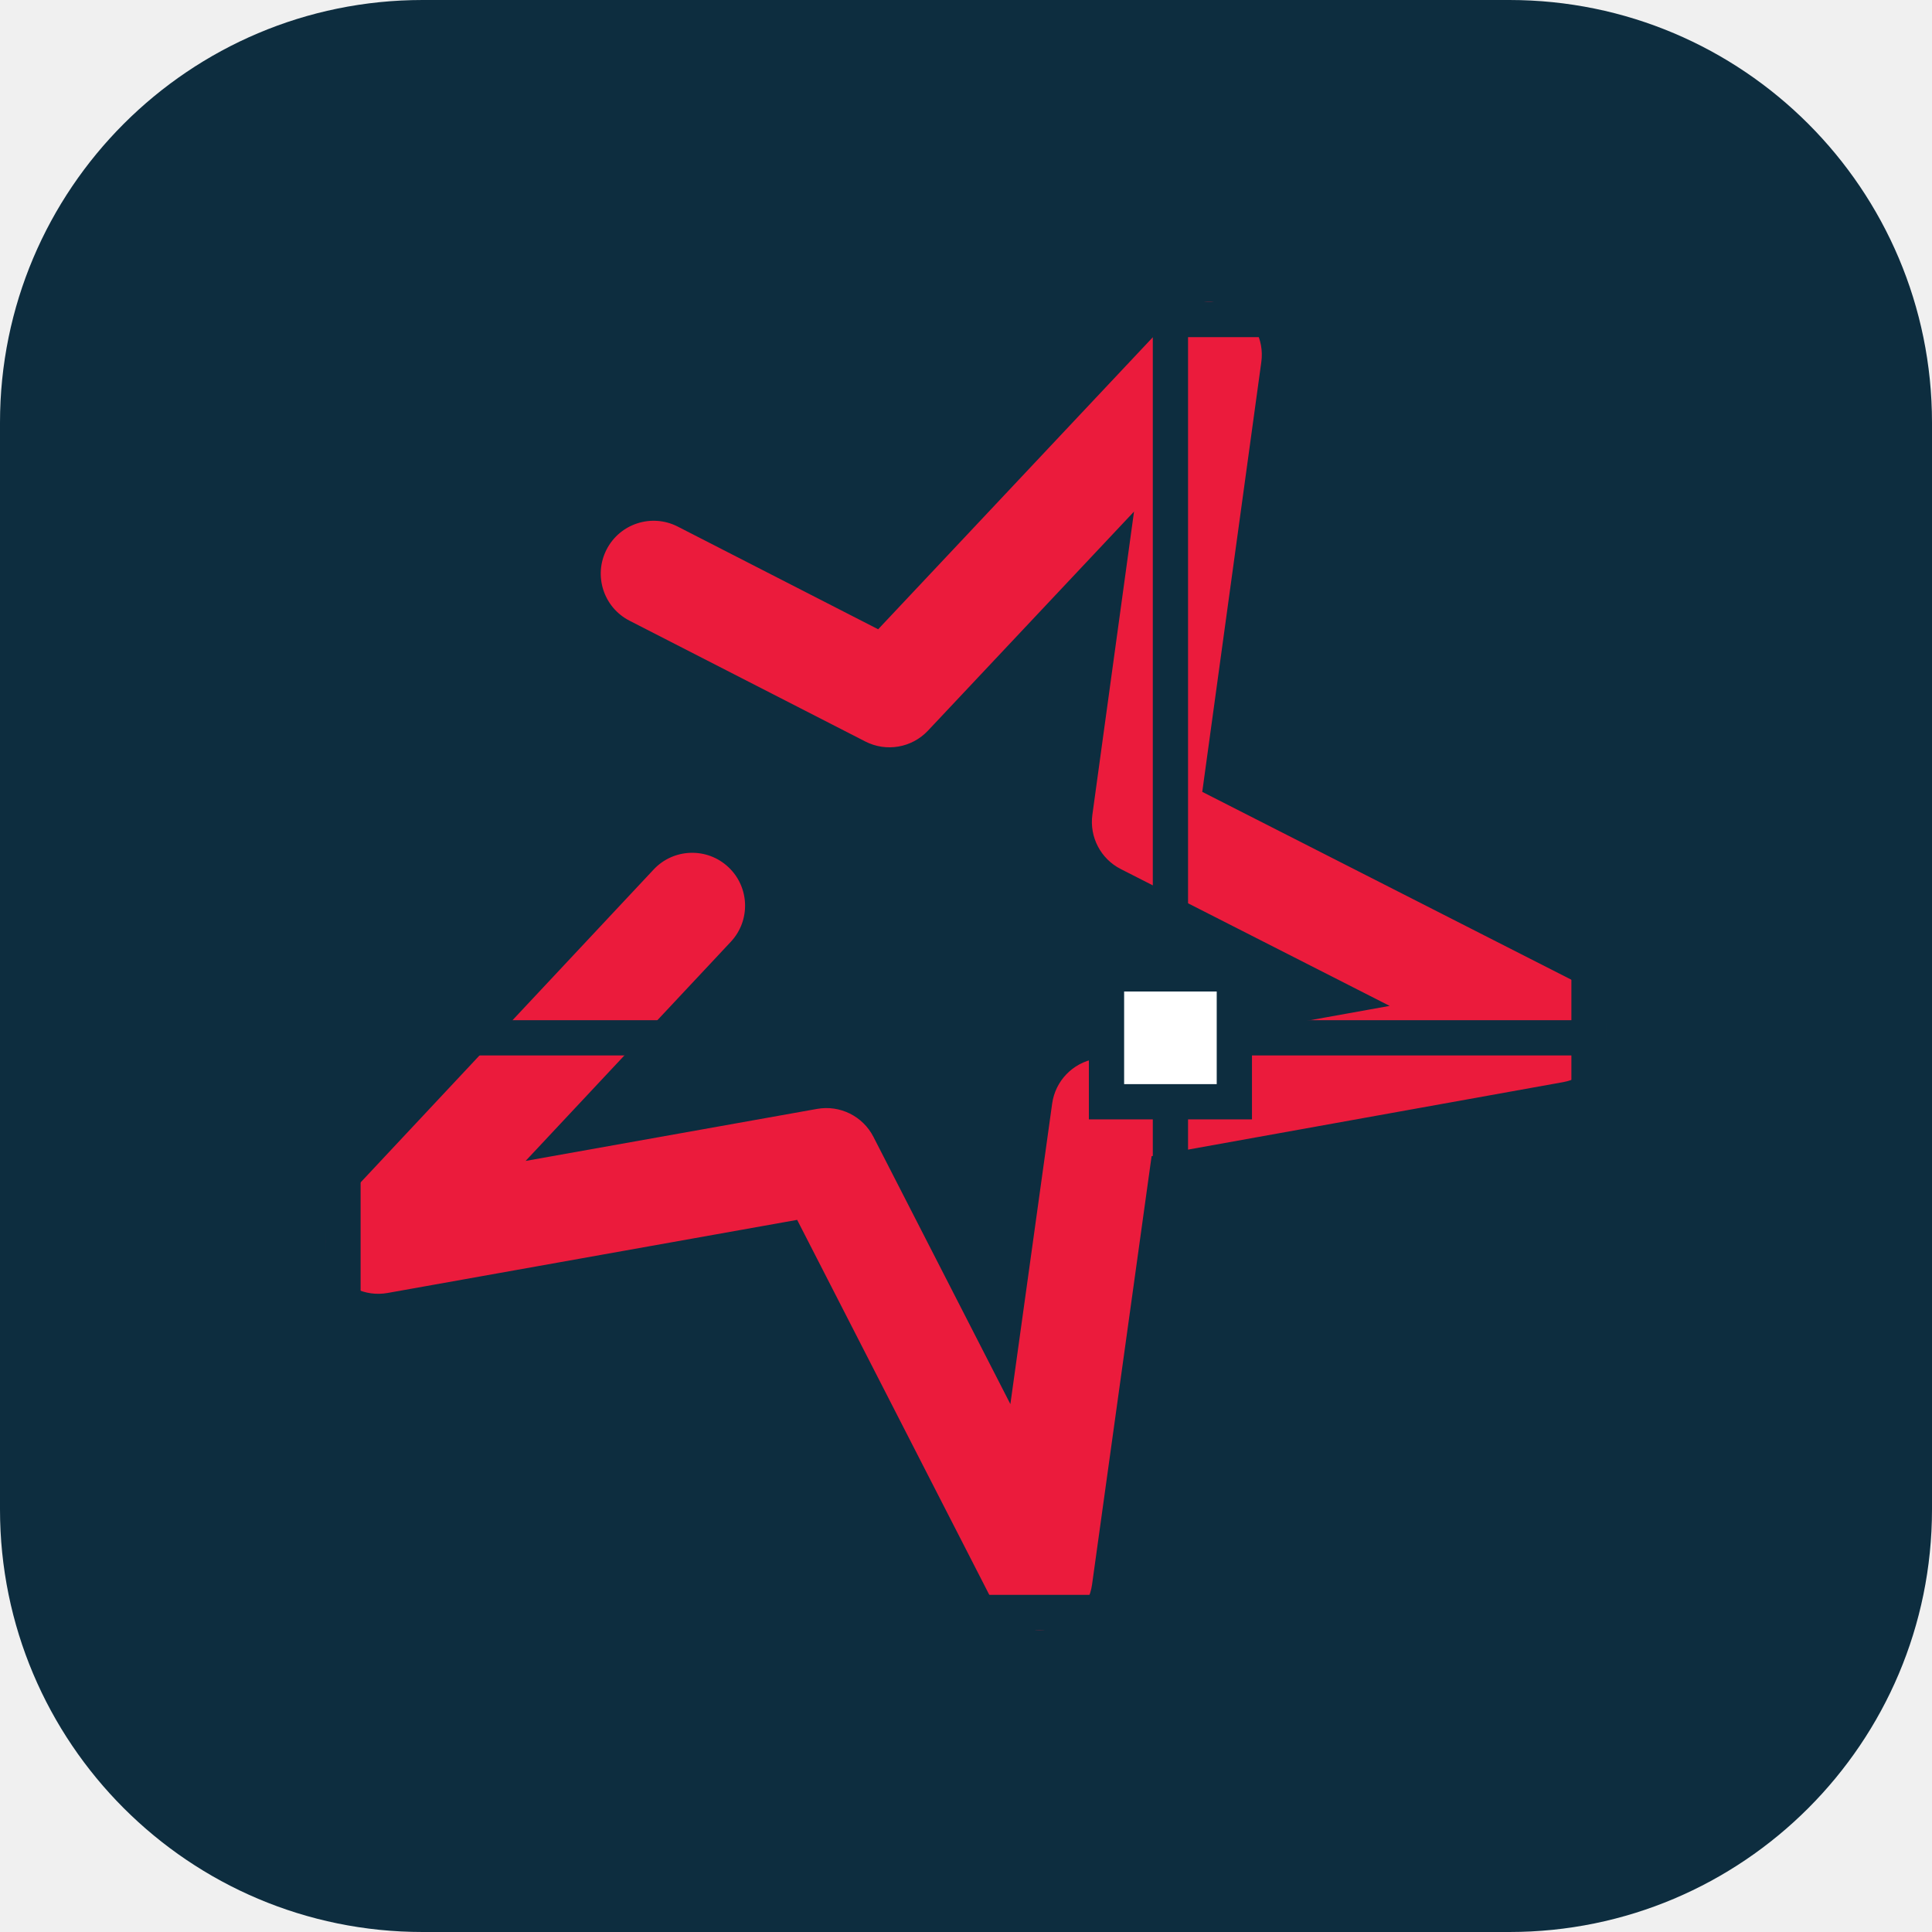
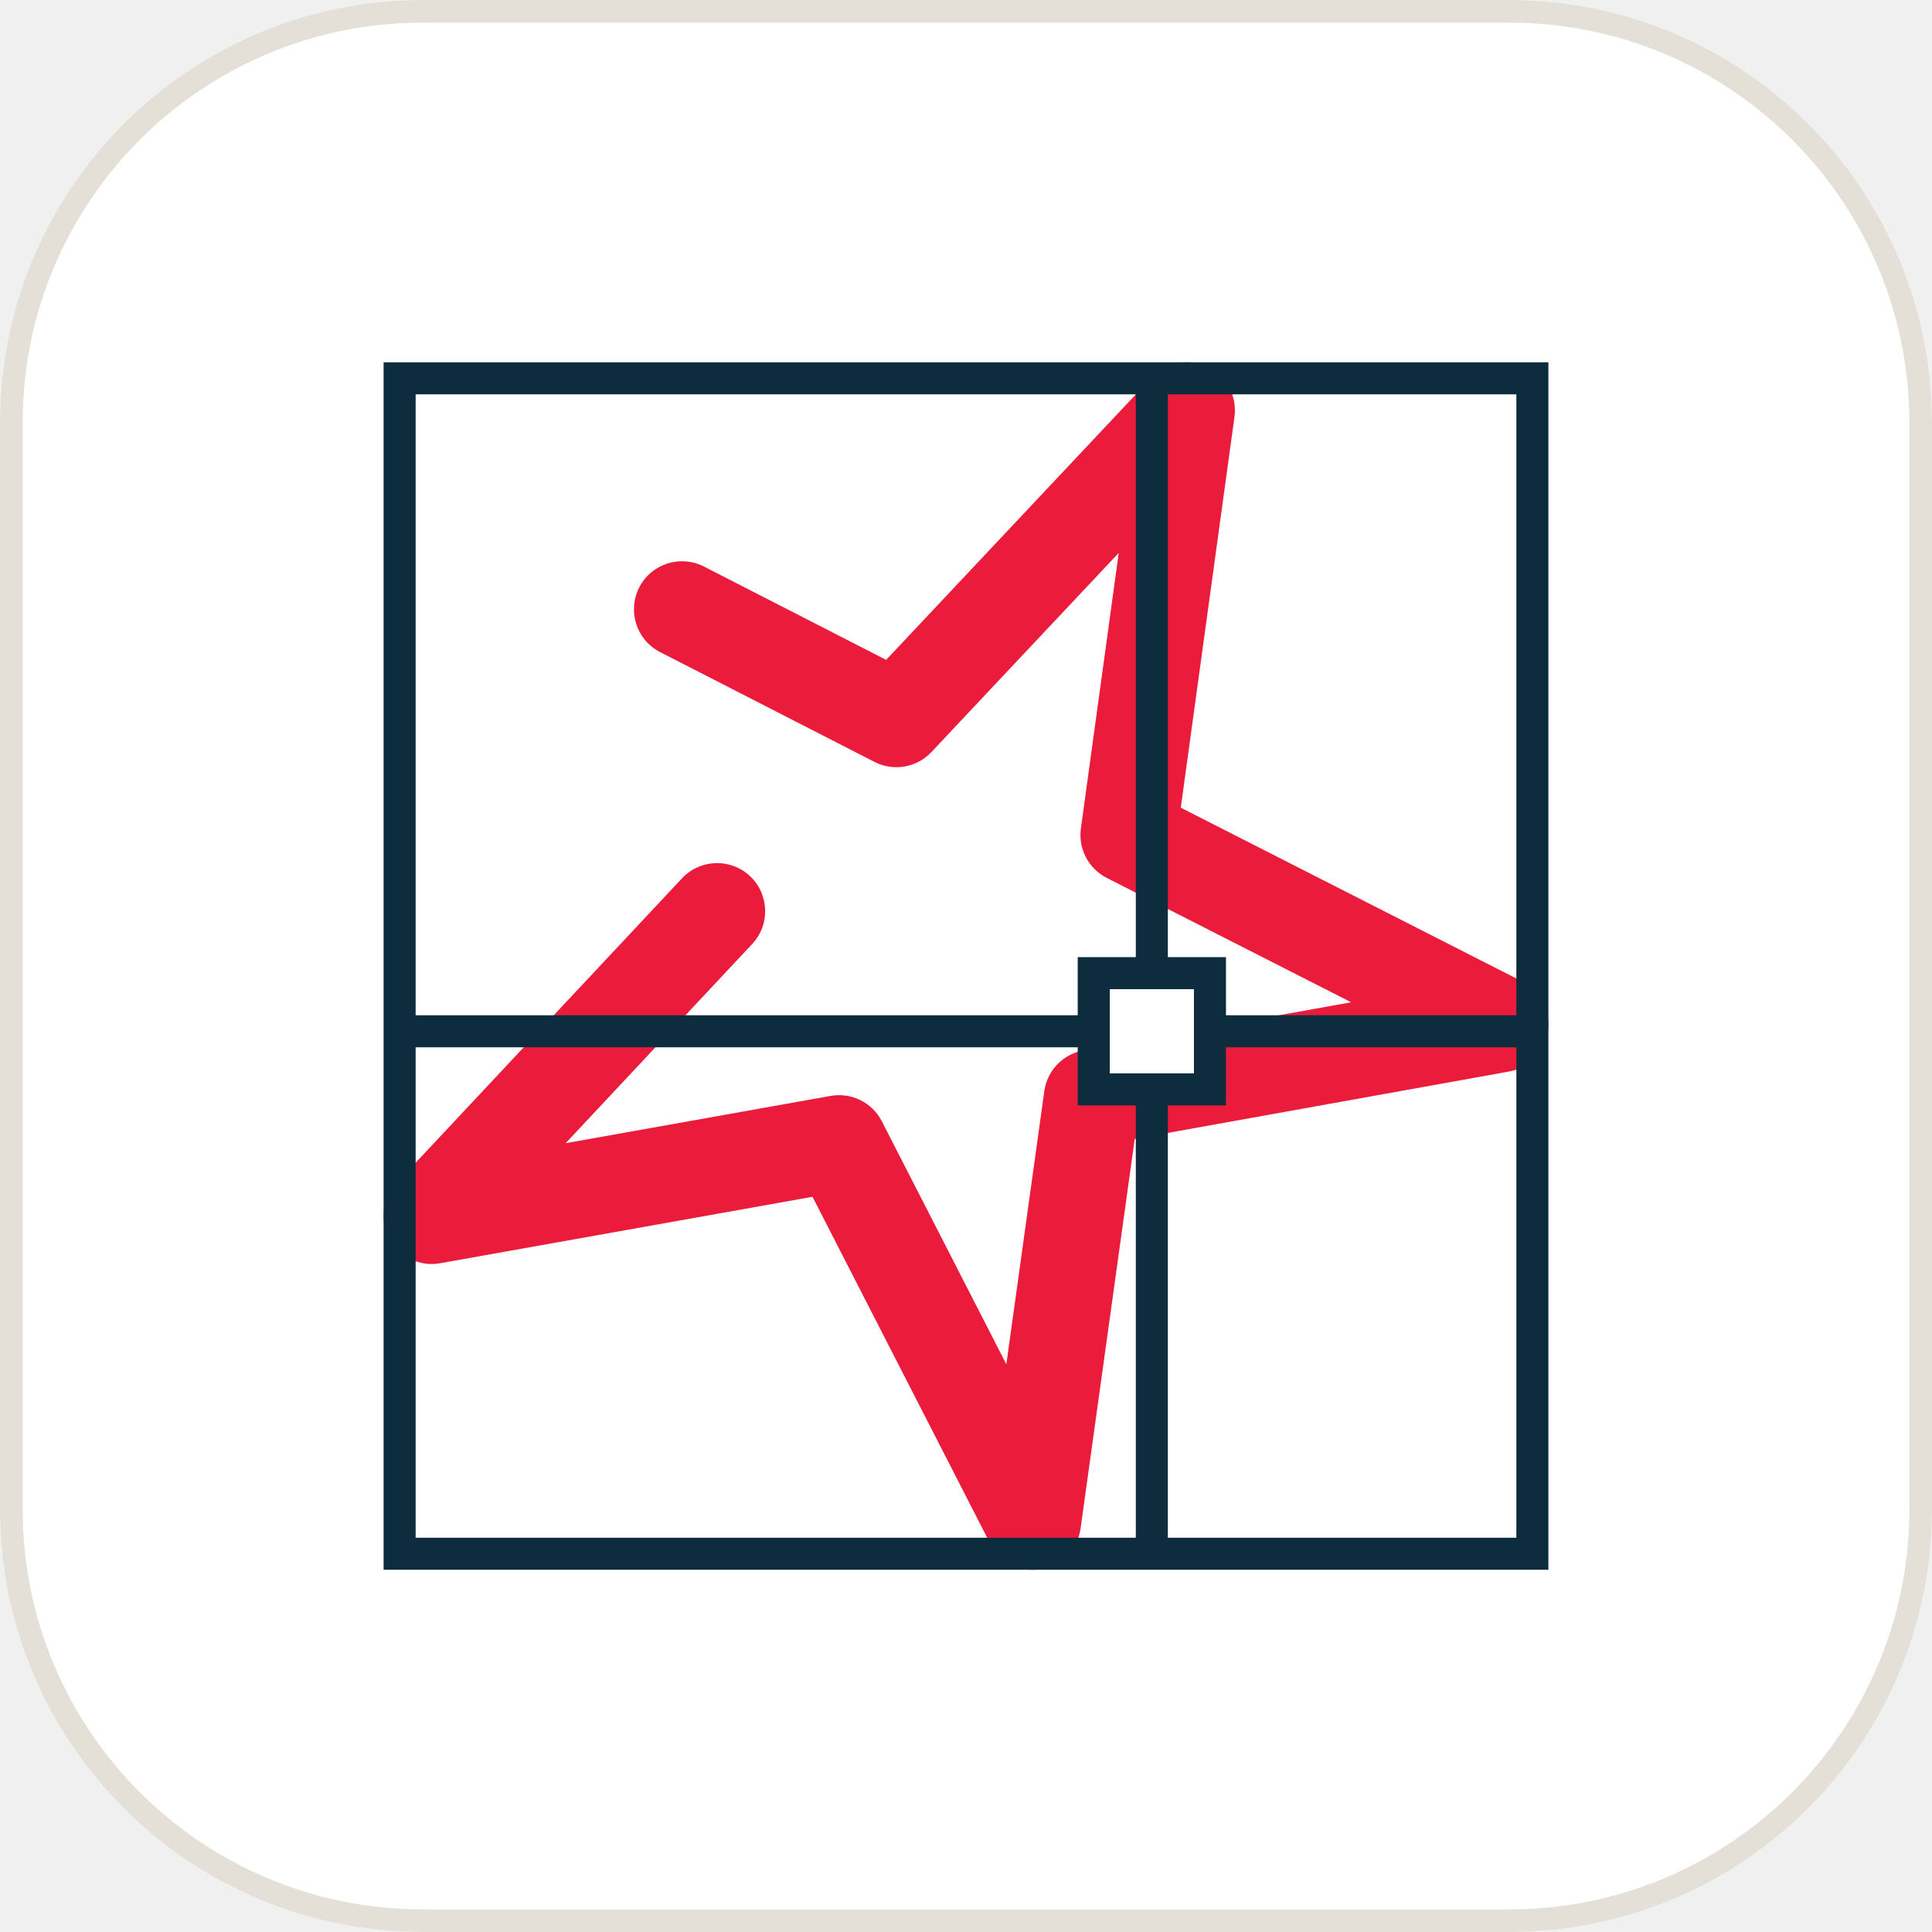
<svg xmlns="http://www.w3.org/2000/svg" viewBox="0 0 512 512">
  <defs>
    <clipPath id="t">
      <rect width="512" height="512" rx="112" />
    </clipPath>
  </defs>
  <g clip-path="url(#t)">
-     <rect width="512" height="512" fill="#0d2d3f" />
-     <svg x="80" y="80" width="352" height="352" viewBox="0 0 145.398 150.728">
+     <rect width="512" height="512" rx="112" fill="#ffffff" stroke="#e4e0d8" stroke-width="12" />
+     <svg x="96" y="96" width="320" height="320" viewBox="0 0 145.398 150.728">
      <defs>
        <style>
      .cls-1{fill:#eb1b3c}
      .cls-2{fill:#0d2d3f}
      .cls-3{fill:#ffffff}
    </style>
      </defs>
      <g id="Asset_20" data-name="Asset 20">
        <g>
          <g>
            <g>
              <path d="M81.059 150.728 C78.837 150.728 76.76 149.49 75.721 147.464 L53.539 104.173 L7.054 112.47 C4.512 112.923 1.961 111.698 0.727 109.426 C-0.506 107.155 -0.146 104.348 1.621 102.462 L37.25 64.417 C39.515 61.998 43.313 61.874 45.73 64.139 C48.149 66.404 48.274 70.201 46.008 72.619 L22.723 97.484 L55.8 91.58 C58.395 91.116 60.991 92.403 62.194 94.75 L77.735 125.079 L82.475 90.982 C82.832 88.411 84.801 86.362 87.356 85.903 L120.775 79.891 L90.262 64.362 C87.985 63.203 86.692 60.729 87.04 58.197 L91.766 23.796 L68.381 48.659 C66.55 50.605 63.653 51.107 61.275 49.888 L34.516 36.18 C31.567 34.669 30.401 31.053 31.912 28.104 C33.423 25.155 37.04 23.99 39.988 25.5 L62.731 37.152 L95.897 1.889 C97.686 -0.012 100.498 -0.538 102.854 0.586 C105.21 1.711 106.567 4.23 106.212 6.817 L99.509 55.603 L142.12 77.29 C144.416 78.459 145.71 80.964 145.334 83.513 C144.958 86.062 142.996 88.087 140.46 88.543 L93.761 96.943 L87.004 145.553 C86.644 148.146 84.644 150.206 82.063 150.643 C81.727 150.7 81.391 150.728 81.059 150.728 Z" class="cls-1" />
            </g>
          </g>
          <g>
            <path d="M141.398 4.004 L141.398 146.728 L4 146.728 L4 4.004 L141.398 4.004 Z M145.398 0.004 L0 0.004 L0 150.728 L145.398 150.728 L145.398 0.004 Z" class="cls-2" />
          </g>
          <g>
            <path d="M145.334 85.512 L2.317 85.512 L2.317 81.512 L145.334 81.512 Z" class="cls-2" />
          </g>
          <g>
            <path d="M97.897 148.969 L93.897 148.969 L93.897 1.888 L97.897 1.888 Z" class="cls-2" />
          </g>
          <g>
            <g>
              <path d="M88.643 90.767 L88.643 76.259 L103.151 76.259 L103.151 90.767 Z" class="cls-3" />
            </g>
            <g>
              <path d="M101.151 78.259 L101.151 88.767 L90.643 88.767 L90.643 78.259 L101.151 78.259 Z M105.151 74.259 L86.643 74.259 L86.643 92.767 L105.151 92.767 L105.151 74.259 Z" class="cls-2" />
            </g>
          </g>
        </g>
      </g>
    </svg>
  </g>
</svg>
